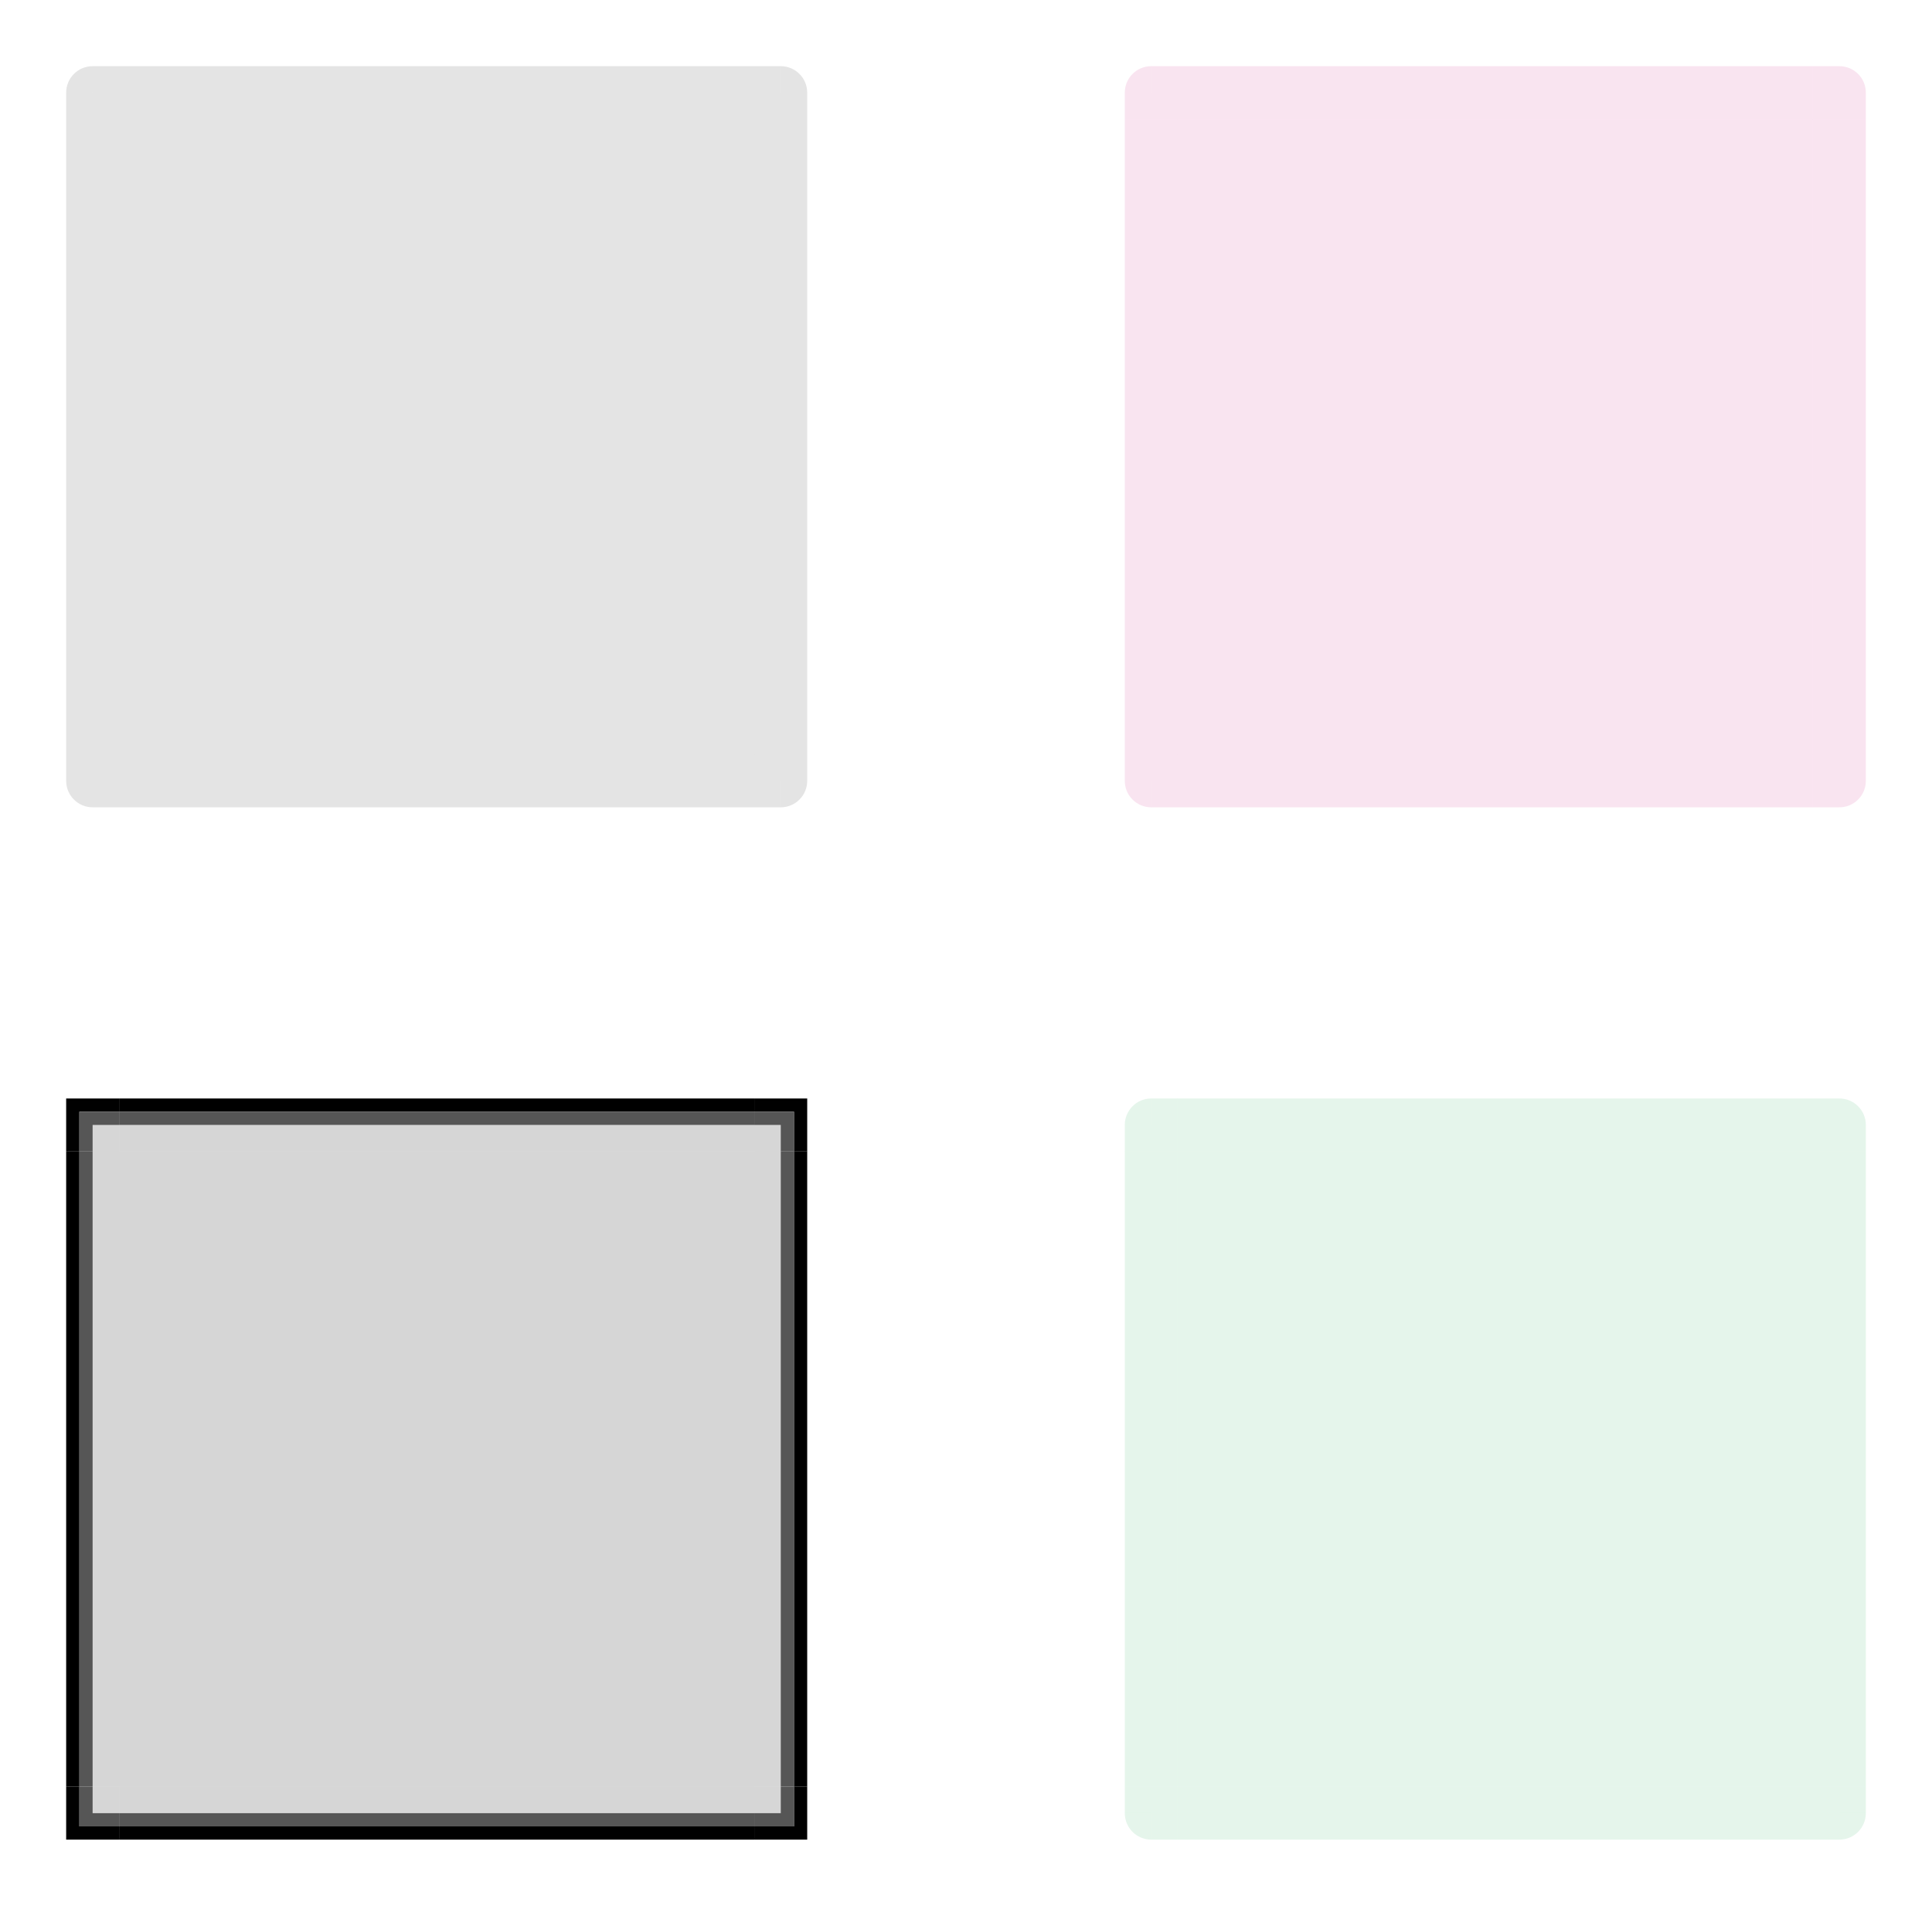
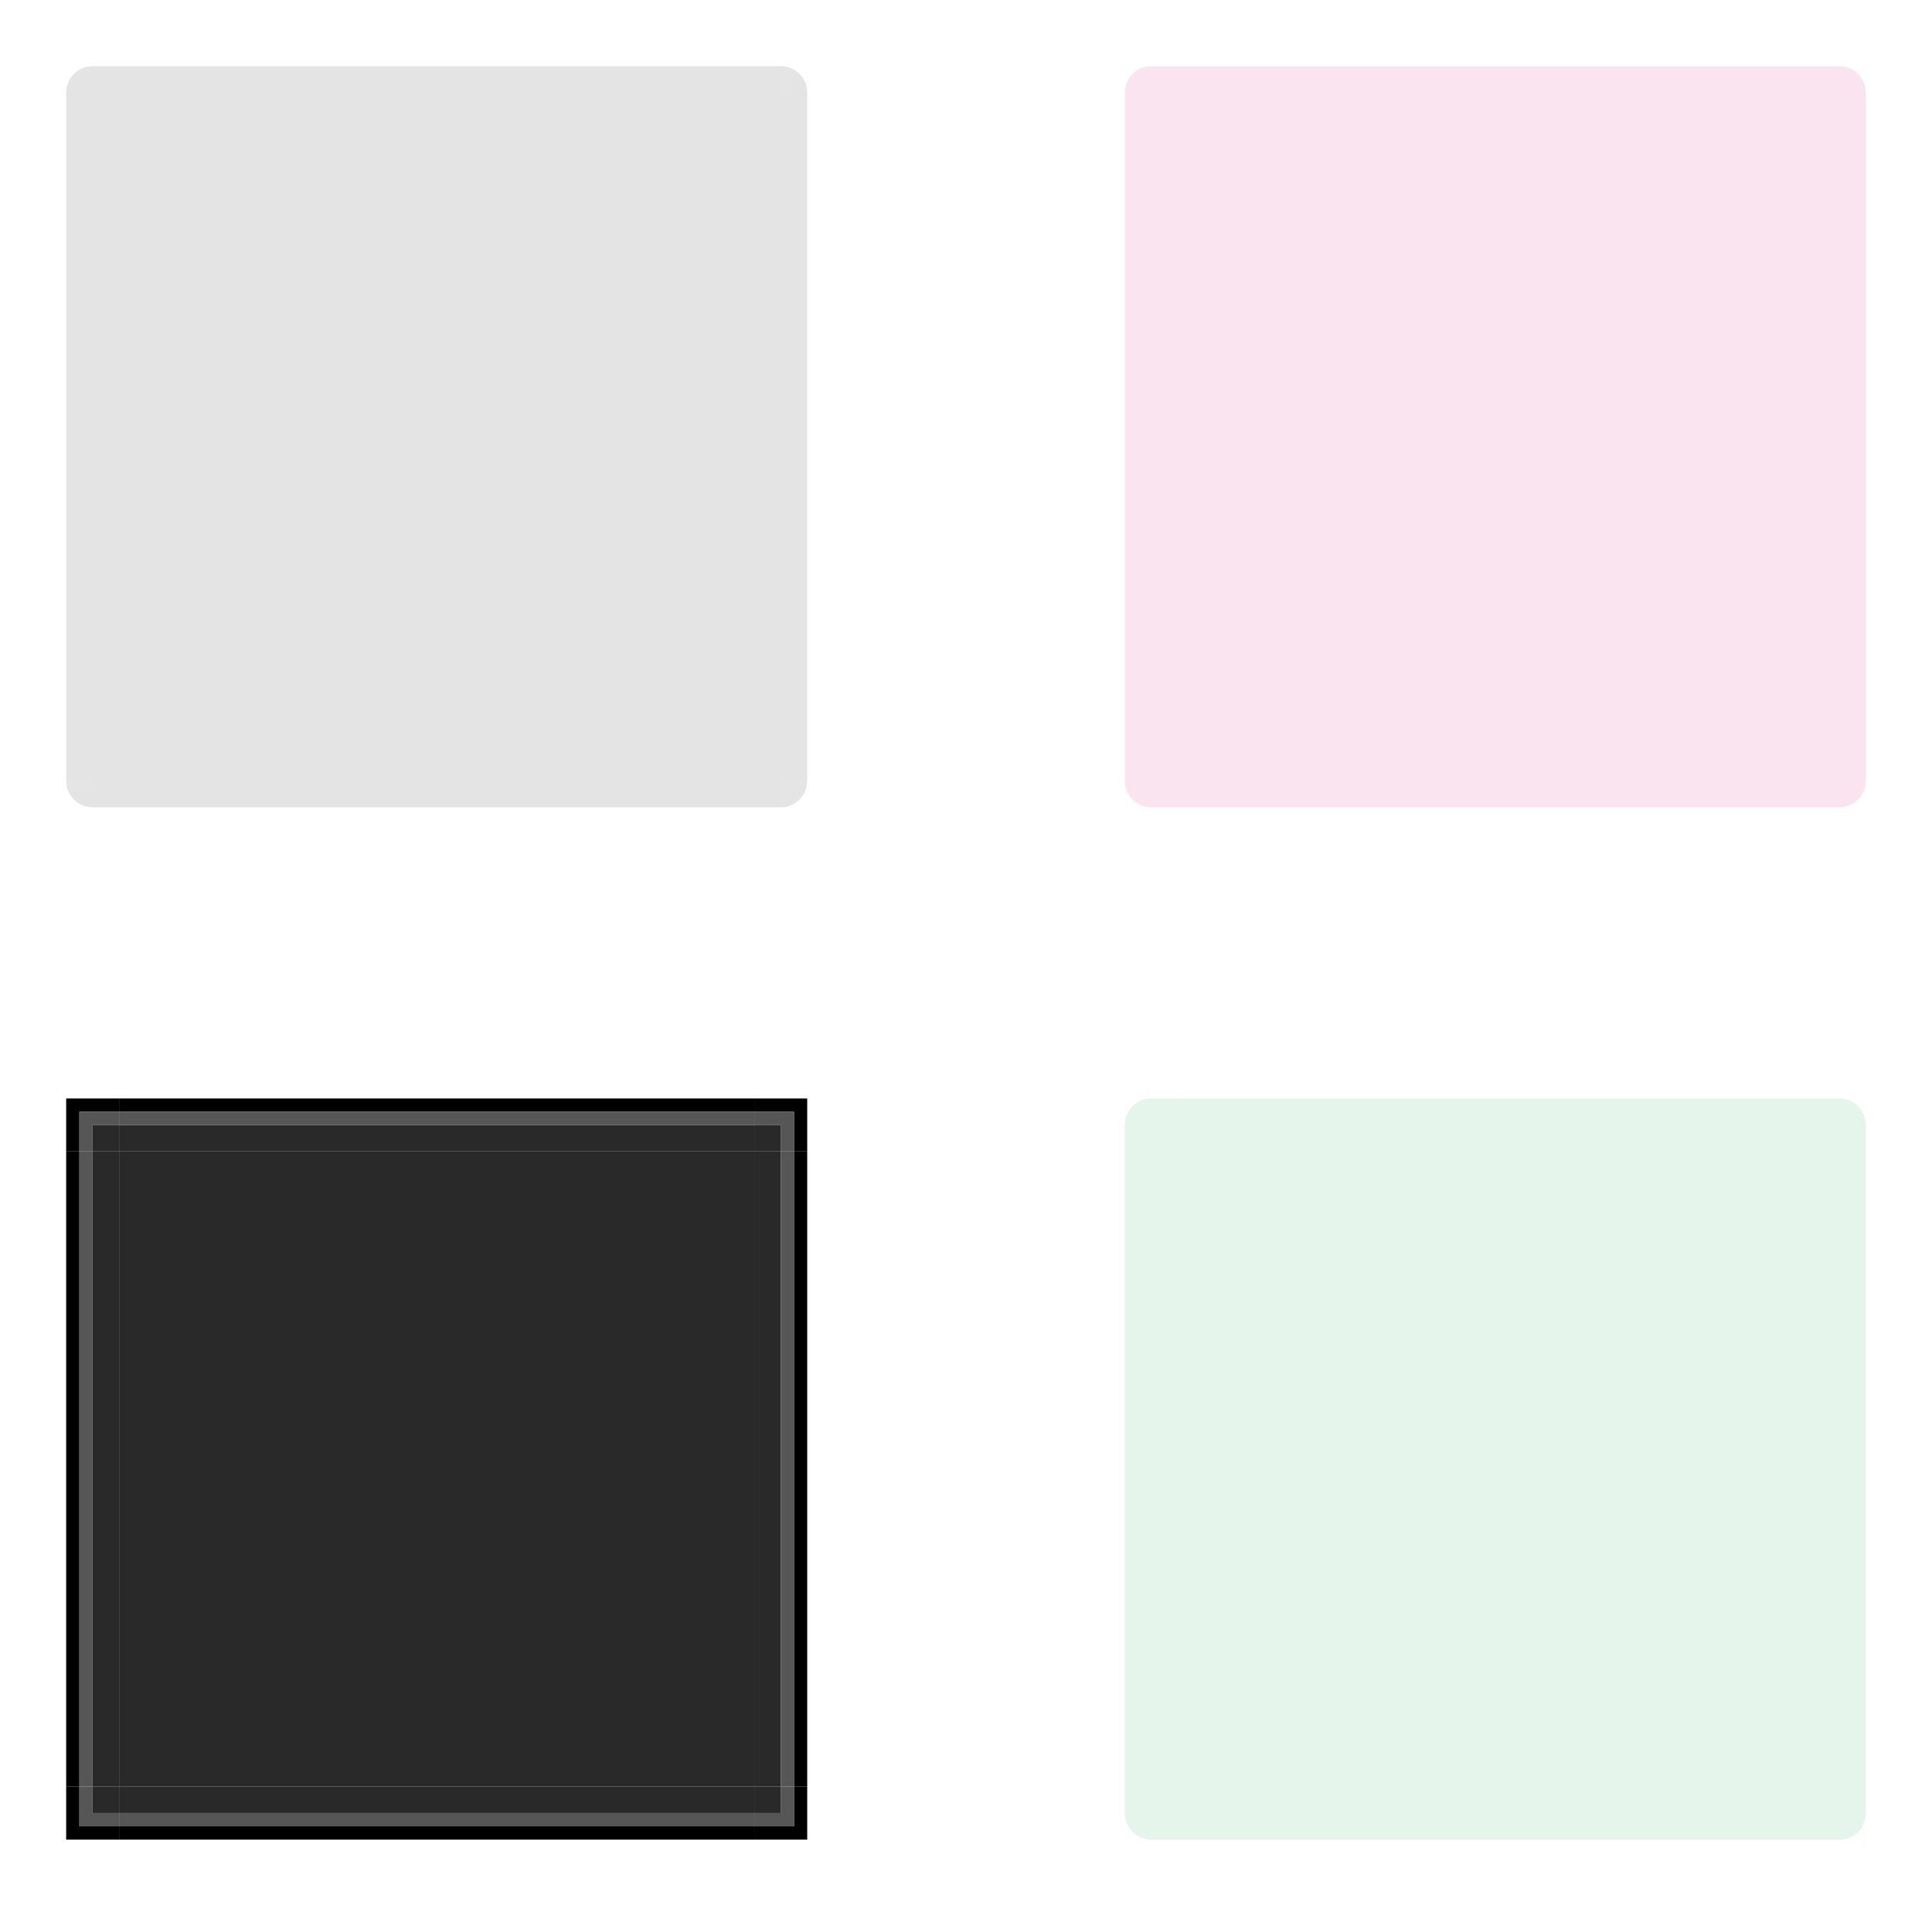
<svg xmlns="http://www.w3.org/2000/svg" xmlns:ns1="http://www.openswatchbook.org/uri/2009/osb" xmlns:xlink="http://www.w3.org/1999/xlink" width="146" height="144" viewBox="0 0 146 144" version="1.0" id="svg7080">
  <defs id="defs7082">
    <linearGradient id="linearGradient1522" ns1:paint="solid">
      <stop style="stop-color:#000000;stop-opacity:1;" offset="0" id="stop1520" />
    </linearGradient>
    <linearGradient id="linearGradient1880" ns1:paint="solid">
      <stop style="stop-color:#000000;stop-opacity:1;" offset="0" id="stop1878" />
    </linearGradient>
    <linearGradient id="linearGradient1860" ns1:paint="solid">
      <stop style="stop-color:#000000;stop-opacity:1;" offset="0" id="stop1858" />
    </linearGradient>
    <linearGradient id="fill" ns1:paint="solid">
-       <stop style="stop-color:#000000;stop-opacity:0.161;" offset="0" id="stop1809" />
+       <stop style="stop-color:#292929;stop-opacity:1;" offset="0" id="stop1809" />
    </linearGradient>
    <linearGradient id="Inner" ns1:paint="solid">
      <stop style="stop-color:#565656;stop-opacity:1;" offset="0" id="stop1793" />
    </linearGradient>
    <style id="current-color-scheme" type="text/css">
      .ColorScheme-Text {
        color:#31363b;
        stop-color:#31363b;
      }
      .ColorScheme-Background {
        color:#eff0f1;
        stop-color:#eff0f1;
      }
      .ColorScheme-Highlight {
        
        stop-
      }
      .ColorScheme-ViewText {
        color:#31363b;
        stop-color:#31363b;
      }
      .ColorScheme-ViewBackground {
        color:#fcfcfc;
        stop-color:#fcfcfc;
      }
      .ColorScheme-ViewHover {
        color:#93cee9;
        stop-color:#93cee9;
      }
      .ColorScheme-ViewFocus{
        
        stop-
      }
      .ColorScheme-ButtonText {
        color:#31363b;
        stop-color:#31363b;
      }
      .ColorScheme-ButtonBackground {
        color:#eff0f1;
        stop-color:#eff0f1;
      }
      .ColorScheme-ButtonHover {
        color:#93cee9;
        stop-color:#93cee9;
      }
      .ColorScheme-ButtonFocus{
        
        stop-
      }
      </style>
    <linearGradient xlink:href="#Inner" id="linearGradient1797" x1="9.538" y1="148.421" x2="57.538" y2="148.421" gradientUnits="userSpaceOnUse" />
    <linearGradient xlink:href="#fill" id="linearGradient1813" x1="9.538" y1="146.921" x2="57.538" y2="146.921" gradientUnits="userSpaceOnUse" />
    <linearGradient xlink:href="#fill" id="linearGradient1823" gradientUnits="userSpaceOnUse" x1="9.538" y1="146.921" x2="57.538" y2="146.921" />
    <linearGradient xlink:href="#Inner" id="linearGradient1825" gradientUnits="userSpaceOnUse" x1="9.538" y1="148.421" x2="57.538" y2="148.421" />
    <linearGradient xlink:href="#fill" id="linearGradient1847" gradientUnits="userSpaceOnUse" x1="9.538" y1="146.921" x2="57.538" y2="146.921" />
    <linearGradient xlink:href="#Inner" id="linearGradient1849" gradientUnits="userSpaceOnUse" x1="9.538" y1="148.421" x2="57.538" y2="148.421" />
    <linearGradient xlink:href="#Inner" id="linearGradient1862" x1="64.231" y1="85.204" x2="67.231" y2="85.204" gradientUnits="userSpaceOnUse" gradientTransform="translate(-5.633354,-1.518478)" />
    <linearGradient xlink:href="#fill" id="linearGradient1870" gradientUnits="userSpaceOnUse" gradientTransform="matrix(0.6666667,0,0,0.6666667,15.77698,27.38286)" x1="64.231" y1="85.204" x2="67.231" y2="85.204" />
    <linearGradient xlink:href="#Inner" id="linearGradient1892" gradientUnits="userSpaceOnUse" gradientTransform="translate(-5.633354,-1.518478)" x1="64.231" y1="85.204" x2="67.231" y2="85.204" />
    <linearGradient xlink:href="#fill" id="linearGradient1894" gradientUnits="userSpaceOnUse" gradientTransform="matrix(0.6666667,0,0,0.6666667,15.77698,27.38286)" x1="64.231" y1="85.204" x2="67.231" y2="85.204" />
    <linearGradient xlink:href="#Inner" id="linearGradient1904" gradientUnits="userSpaceOnUse" gradientTransform="translate(-5.633354,-1.518478)" x1="64.231" y1="85.204" x2="67.231" y2="85.204" />
    <linearGradient xlink:href="#fill" id="linearGradient1906" gradientUnits="userSpaceOnUse" gradientTransform="matrix(0.6666667,0,0,0.6666667,15.77698,27.38286)" x1="64.231" y1="85.204" x2="67.231" y2="85.204" />
    <linearGradient xlink:href="#Inner" id="linearGradient1916" gradientUnits="userSpaceOnUse" gradientTransform="translate(-5.633354,-1.518478)" x1="64.231" y1="85.204" x2="67.231" y2="85.204" />
    <linearGradient xlink:href="#fill" id="linearGradient1918" gradientUnits="userSpaceOnUse" gradientTransform="matrix(0.6666667,0,0,0.6666667,15.77698,27.38286)" x1="64.231" y1="85.204" x2="67.231" y2="85.204" />
    <linearGradient xlink:href="#fill" id="linearGradient1508" gradientUnits="userSpaceOnUse" x1="9.538" y1="146.921" x2="57.538" y2="146.921" />
    <linearGradient xlink:href="#Inner" id="linearGradient1510" gradientUnits="userSpaceOnUse" x1="9.538" y1="148.421" x2="57.538" y2="148.421" />
    <linearGradient xlink:href="#fill" id="linearGradient1524" x1="9" y1="111" x2="57" y2="111" gradientUnits="userSpaceOnUse" />
  </defs>
  <rect id="normal-center" y="9" x="9" width="48" height="48" style="fill:#141414;fill-opacity:0.117;fill-rule:evenodd;stroke-width:4" />
  <rect style="fill:#141414;fill-opacity:0.117;fill-rule:evenodd;stroke-width:1.155" height="4" width="48" x="9" y="5" id="normal-top" />
  <rect id="normal-bottom" y="57" x="9" width="48" height="4" style="fill:#141414;fill-opacity:0.117;fill-rule:evenodd;stroke-width:1.155" />
  <rect style="fill:#141414;fill-opacity:0.117;fill-rule:evenodd;stroke-width:1.155" height="4" width="48" x="9" y="-9" id="normal-left" transform="rotate(90)" />
  <rect transform="rotate(90)" id="normal-right" y="-61" x="9" width="48" height="4" style="fill:#141414;fill-opacity:0.117;fill-rule:evenodd;stroke-width:1.155" />
  <g style="fill:#141414;fill-opacity:0.117" id="normal-topright" transform="translate(-3.541015,-23.70898)">
    <path transform="scale(1,-1)" style="opacity:1;fill:#141414;fill-opacity:0.117;fill-rule:nonzero;stroke:none;stroke-width:0.485;stroke-linecap:round;stroke-miterlimit:4;stroke-dasharray:none;stroke-dashoffset:0;stroke-opacity:1" id="path1000" d="m 64.541,-30.709 a 2,2 0 0 1 -2,2 l 0,-2 z" />
    <path id="path1002" d="m 60.541,28.709 v 4 h 4 v -2 h -2 v -2 z" style="fill:#141414;fill-opacity:0.117;fill-rule:evenodd;stroke-width:0.333" />
  </g>
  <g transform="matrix(-1,0,0,1,69.54102,-23.70898)" id="normal-topleft" style="fill:#141414;fill-opacity:0.117">
    <path d="m 64.541,-30.709 a 2,2 0 0 1 -2,2 l 0,-2 z" id="path1006" style="opacity:1;fill:#141414;fill-opacity:0.117;fill-rule:nonzero;stroke:none;stroke-width:0.485;stroke-linecap:round;stroke-miterlimit:4;stroke-dasharray:none;stroke-dashoffset:0;stroke-opacity:1" transform="scale(1,-1)" />
    <path style="fill:#141414;fill-opacity:0.117;fill-rule:evenodd;stroke-width:0.333" d="m 60.541,28.709 v 4 h 4 v -2 h -2 v -2 z" id="path1008" />
  </g>
  <g transform="matrix(1,0,0,-1,-3.541015,89.70899)" id="normal-bottomright" style="fill:#141414;fill-opacity:0.117">
    <path d="m 64.541,-30.709 a 2,2 0 0 1 -2,2 l 0,-2 z" id="path1012" style="opacity:1;fill:#141414;fill-opacity:0.117;fill-rule:nonzero;stroke:none;stroke-width:0.485;stroke-linecap:round;stroke-miterlimit:4;stroke-dasharray:none;stroke-dashoffset:0;stroke-opacity:1" transform="scale(1,-1)" />
    <path style="fill:#141414;fill-opacity:0.117;fill-rule:evenodd;stroke-width:0.333" d="m 60.541,28.709 v 4 h 4 v -2 h -2 v -2 z" id="path1014" />
  </g>
  <g transform="rotate(-180,34.77051,44.85449)" id="normal-bottomleft" style="fill:#141414;fill-opacity:0.117">
    <path d="m 64.541,-30.709 a 2,2 0 0 1 -2,2 l 0,-2 z" id="path1018" style="opacity:1;fill:#141414;fill-opacity:0.117;fill-rule:nonzero;stroke:none;stroke-width:0.485;stroke-linecap:round;stroke-miterlimit:4;stroke-dasharray:none;stroke-dashoffset:0;stroke-opacity:1" transform="scale(1,-1)" />
    <path style="fill:#141414;fill-opacity:0.117;fill-rule:evenodd;stroke-width:0.333" d="m 60.541,28.709 v 4 h 4 v -2 h -2 v -2 z" id="path1020" />
  </g>
  <rect id="selected-center" y="87" x="89" width="48" height="48" style="fill:#1fa554;fill-opacity:0.117;fill-rule:evenodd;stroke-width:4" />
  <rect style="fill:#1fa554;fill-opacity:0.117;fill-rule:evenodd;stroke-width:1.155" height="4" width="48" x="89" y="83" id="selected-top" />
  <rect id="selected-bottom" y="135" x="89" width="48" height="4" style="fill:#1fa554;fill-opacity:0.117;fill-rule:evenodd;stroke-width:1.155" />
  <rect style="fill:#1fa554;fill-opacity:0.117;fill-rule:evenodd;stroke-width:1.155" height="4" width="48" x="87" y="-89" id="selected-left" transform="rotate(90)" />
  <rect transform="rotate(90)" id="selected-right" y="-141" x="87" width="48" height="4" style="fill:#1fa554;fill-opacity:0.117;fill-rule:evenodd;stroke-width:1.155" />
  <g style="fill:#1fa554;fill-opacity:0.117" id="selected-topright" transform="translate(76.45898,54.29102)">
    <path transform="scale(1,-1)" style="opacity:1;fill:#1fa554;fill-opacity:0.117;fill-rule:nonzero;stroke:none;stroke-width:0.485;stroke-linecap:round;stroke-miterlimit:4;stroke-dasharray:none;stroke-dashoffset:0;stroke-opacity:1" id="path1132" d="m 64.541,-30.709 a 2,2 0 0 1 -2,2 l 0,-2 z" />
    <path id="path1134" d="m 60.541,28.709 v 4 h 4 v -2 h -2 v -2 z" style="fill:#1fa554;fill-opacity:0.117;fill-rule:evenodd;stroke-width:0.333" />
  </g>
  <g transform="matrix(-1,0,0,1,149.541,54.29102)" id="selected-topleft" style="fill:#1fa554;fill-opacity:0.117">
    <path d="m 64.541,-30.709 a 2,2 0 0 1 -2,2 l 0,-2 z" id="path1138" style="opacity:1;fill:#1fa554;fill-opacity:0.117;fill-rule:nonzero;stroke:none;stroke-width:0.485;stroke-linecap:round;stroke-miterlimit:4;stroke-dasharray:none;stroke-dashoffset:0;stroke-opacity:1" transform="scale(1,-1)" />
    <path style="fill:#1fa554;fill-opacity:0.117;fill-rule:evenodd;stroke-width:0.333" d="m 60.541,28.709 v 4 h 4 v -2 h -2 v -2 z" id="path1140" />
  </g>
  <g transform="matrix(1,0,0,-1,76.45898,167.709)" id="selected-bottomright" style="fill:#1fa554;fill-opacity:0.117">
    <path d="m 64.541,-30.709 a 2,2 0 0 1 -2,2 l 0,-2 z" id="path1144" style="opacity:1;fill:#1fa554;fill-opacity:0.117;fill-rule:nonzero;stroke:none;stroke-width:0.485;stroke-linecap:round;stroke-miterlimit:4;stroke-dasharray:none;stroke-dashoffset:0;stroke-opacity:1" transform="scale(1,-1)" />
    <path style="fill:#1fa554;fill-opacity:0.117;fill-rule:evenodd;stroke-width:0.333" d="m 60.541,28.709 v 4 h 4 v -2 h -2 v -2 z" id="path1146" />
  </g>
  <g transform="rotate(-180,74.77051,83.85449)" id="selected-bottomleft" style="fill:#1fa554;fill-opacity:0.117">
    <path d="m 64.541,-30.709 a 2,2 0 0 1 -2,2 l 0,-2 z" id="path1150" style="opacity:1;fill:#1fa554;fill-opacity:0.117;fill-rule:nonzero;stroke:none;stroke-width:0.485;stroke-linecap:round;stroke-miterlimit:4;stroke-dasharray:none;stroke-dashoffset:0;stroke-opacity:1" transform="scale(1,-1)" />
    <path style="fill:#1fa554;fill-opacity:0.117;fill-rule:evenodd;stroke-width:0.333" d="m 60.541,28.709 v 4 h 4 v -2 h -2 v -2 z" id="path1152" />
  </g>
  <rect id="selected+hover-center" y="9" x="89" width="48" height="48" style="fill:#c9157c;fill-opacity:0.117;fill-rule:evenodd;stroke-width:4" />
  <rect style="fill:#c9157c;fill-opacity:0.117;fill-rule:evenodd;stroke-width:1.155" height="4" width="48" x="89" y="5" id="selected+hover-top" />
  <rect id="selected+hover-bottom" y="57" x="89" width="48" height="4" style="fill:#c9157c;fill-opacity:0.117;fill-rule:evenodd;stroke-width:1.155" />
  <rect style="fill:#c9157c;fill-opacity:0.117;fill-rule:evenodd;stroke-width:1.155" height="4" width="48" x="9" y="-89" id="selected+hover-left" transform="rotate(90)" />
  <rect transform="rotate(90)" id="selected+hover-right" y="-141" x="9" width="48" height="4" style="fill:#c9157c;fill-opacity:0.117;fill-rule:evenodd;stroke-width:1.155" />
  <g style="fill:#c9157c;fill-opacity:0.117" id="selected+hover-topright" transform="translate(76.45898,-23.70898)">
    <path transform="scale(1,-1)" style="opacity:1;fill:#c9157c;fill-opacity:0.117;fill-rule:nonzero;stroke:none;stroke-width:0.485;stroke-linecap:round;stroke-miterlimit:4;stroke-dasharray:none;stroke-dashoffset:0;stroke-opacity:1" id="path1298" d="m 64.541,-30.709 a 2,2 0 0 1 -2,2 l 0,-2 z" />
    <path id="path1300" d="m 60.541,28.709 v 4 h 4 v -2 h -2 v -2 z" style="fill:#c9157c;fill-opacity:0.117;fill-rule:evenodd;stroke-width:0.333" />
  </g>
  <g transform="matrix(-1,0,0,1,149.541,-23.70898)" id="selected+hover-topleft" style="fill:#c9157c;fill-opacity:0.117">
    <path d="m 64.541,-30.709 a 2,2 0 0 1 -2,2 l 0,-2 z" id="path1304" style="opacity:1;fill:#c9157c;fill-opacity:0.117;fill-rule:nonzero;stroke:none;stroke-width:0.485;stroke-linecap:round;stroke-miterlimit:4;stroke-dasharray:none;stroke-dashoffset:0;stroke-opacity:1" transform="scale(1,-1)" />
    <path style="fill:#c9157c;fill-opacity:0.117;fill-rule:evenodd;stroke-width:0.333" d="m 60.541,28.709 v 4 h 4 v -2 h -2 v -2 z" id="path1306" />
  </g>
  <g transform="matrix(1,0,0,-1,76.45898,89.70899)" id="selected+hover-bottomright" style="fill:#c9157c;fill-opacity:0.117">
    <path d="m 64.541,-30.709 a 2,2 0 0 1 -2,2 l 0,-2 z" id="path1310" style="opacity:1;fill:#c9157c;fill-opacity:0.117;fill-rule:nonzero;stroke:none;stroke-width:0.485;stroke-linecap:round;stroke-miterlimit:4;stroke-dasharray:none;stroke-dashoffset:0;stroke-opacity:1" transform="scale(1,-1)" />
    <path style="fill:#c9157c;fill-opacity:0.117;fill-rule:evenodd;stroke-width:0.333" d="m 60.541,28.709 v 4 h 4 v -2 h -2 v -2 z" id="path1312" />
  </g>
  <g transform="rotate(-180,74.77051,44.85449)" id="selected+hover-bottomleft" style="fill:#c9157c;fill-opacity:0.117">
    <path d="m 64.541,-30.709 a 2,2 0 0 1 -2,2 l 0,-2 z" id="path1316" style="opacity:1;fill:#c9157c;fill-opacity:0.117;fill-rule:nonzero;stroke:none;stroke-width:0.485;stroke-linecap:round;stroke-miterlimit:4;stroke-dasharray:none;stroke-dashoffset:0;stroke-opacity:1" transform="scale(1,-1)" />
    <path style="fill:#c9157c;fill-opacity:0.117;fill-rule:evenodd;stroke-width:0.333" d="m 60.541,28.709 v 4 h 4 v -2 h -2 v -2 z" id="path1318" />
  </g>
  <rect style="fill:url(#linearGradient1524);fill-opacity:1.0;fill-rule:evenodd;stroke-width:4" height="48" width="48" x="9" y="87" id="hover-center" />
  <g id="hover-bottom" transform="translate(-0.5383634,-10.92112)">
    <rect id="rect1791" y="145.921" x="9.538" width="48" height="2" style="fill:url(#linearGradient1813);fill-opacity:1;fill-rule:evenodd;stroke-width:0.816" />
    <rect style="fill:#000000;fill-opacity:1;fill-rule:evenodd;stroke-width:0.577" height="1" width="48" x="9.538" y="148.921" id="rect1782" />
    <rect id="rect1784" y="147.921" x="9.538" width="48" height="1" style="fill:url(#linearGradient1797);fill-opacity:1;fill-rule:evenodd;stroke-width:0.577" />
  </g>
  <g transform="matrix(1,0,0,-1,-0.5383634,232.9211)" id="hover-top">
    <rect style="fill:url(#linearGradient1823);fill-opacity:1;fill-rule:evenodd;stroke-width:0.816" height="2" width="48" x="9.538" y="145.921" id="rect1815" />
    <rect id="rect1817" y="148.921" x="9.538" width="48" height="1" style="fill:#000000;fill-opacity:1;fill-rule:evenodd;stroke-width:0.577" />
    <rect style="fill:url(#linearGradient1825);fill-opacity:1;fill-rule:evenodd;stroke-width:0.577" height="1" width="48" x="9.538" y="147.921" id="rect1819" />
  </g>
  <g transform="rotate(90,38.72974,116.1914)" id="hover-left">
    <rect style="fill:url(#linearGradient1847);fill-opacity:1;fill-rule:evenodd;stroke-width:0.816" height="2" width="48" x="9.538" y="145.921" id="rect1839" />
    <rect id="rect1841" y="148.921" x="9.538" width="48" height="1" style="fill:#000000;fill-opacity:1;fill-rule:evenodd;stroke-width:0.577" />
    <rect style="fill:url(#linearGradient1849);fill-opacity:1;fill-rule:evenodd;stroke-width:0.577" height="1" width="48" x="9.538" y="147.921" id="rect1843" />
  </g>
  <g id="hover-topright" transform="translate(-1.597655,1.814457)">
    <path id="rect1851" d="m 58.598,81.186 v 1 h 3 v 3 h 1 v -4 z" style="fill:#000000;fill-opacity:0.995;fill-rule:evenodd;stroke-width:0.333" />
    <path id="rect1855" d="m 58.598,82.186 v 1 h 2 v 2 h 1 v -3 z" style="fill:url(#linearGradient1862);fill-opacity:1;fill-rule:evenodd;stroke-width:0.25" />
    <rect style="fill:url(#linearGradient1870);fill-opacity:1;fill-rule:evenodd;stroke-width:0.167" height="2" width="2" x="58.598" y="83.186" id="rect1868" />
  </g>
  <g transform="matrix(-1,0,0,1,67.59766,1.814456)" id="hover-topleft">
    <path style="fill:#000000;fill-opacity:0.995;fill-rule:evenodd;stroke-width:0.333" d="m 58.598,81.186 v 1 h 3 v 3 h 1 v -4 z" id="path1884" />
    <path style="fill:url(#linearGradient1892);fill-opacity:1;fill-rule:evenodd;stroke-width:0.25" d="m 58.598,82.186 v 1 h 2 v 2 h 1 v -3 z" id="path1886" />
    <rect id="rect1888" y="83.186" x="58.598" width="2" height="2" style="fill:url(#linearGradient1894);fill-opacity:1;fill-rule:evenodd;stroke-width:0.167" />
  </g>
  <g transform="matrix(1,0,0,-1,-1.597655,220.1856)" id="hover-bottomright">
    <path style="fill:#000000;fill-opacity:0.995;fill-rule:evenodd;stroke-width:0.333" d="m 58.598,81.186 v 1 h 3 v 3 h 1 v -4 z" id="path1896" />
    <path style="fill:url(#linearGradient1904);fill-opacity:1;fill-rule:evenodd;stroke-width:0.25" d="m 58.598,82.186 v 1 h 2 v 2 h 1 v -3 z" id="path1898" />
    <rect id="rect1900" y="83.186" x="58.598" width="2" height="2" style="fill:url(#linearGradient1906);fill-opacity:1;fill-rule:evenodd;stroke-width:0.167" />
  </g>
  <g id="hover-bottomleft" transform="rotate(-180,33.79883,110.0928)">
    <path id="path1908" d="m 58.598,81.186 v 1 h 3 v 3 h 1 v -4 z" style="fill:#000000;fill-opacity:0.995;fill-rule:evenodd;stroke-width:0.333" />
    <path id="path1910" d="m 58.598,82.186 v 1 h 2 v 2 h 1 v -3 z" style="fill:url(#linearGradient1916);fill-opacity:1;fill-rule:evenodd;stroke-width:0.25" />
    <rect style="fill:url(#linearGradient1918);fill-opacity:1;fill-rule:evenodd;stroke-width:0.167" height="2" width="2" x="58.598" y="83.186" id="rect1912" />
  </g>
  <g id="hover-right" transform="matrix(0,1,1,0,-88.92113,77.46164)">
    <rect id="rect1500" y="145.921" x="9.538" width="48" height="2" style="fill:url(#linearGradient1508);fill-opacity:1;fill-rule:evenodd;stroke-width:0.816" />
    <rect style="fill:#000000;fill-opacity:1;fill-rule:evenodd;stroke-width:0.577" height="1" width="48" x="9.538" y="148.921" id="rect1502" />
    <rect id="rect1504" y="147.921" x="9.538" width="48" height="1" style="fill:url(#linearGradient1510);fill-opacity:1;fill-rule:evenodd;stroke-width:0.577" />
  </g>
</svg>
